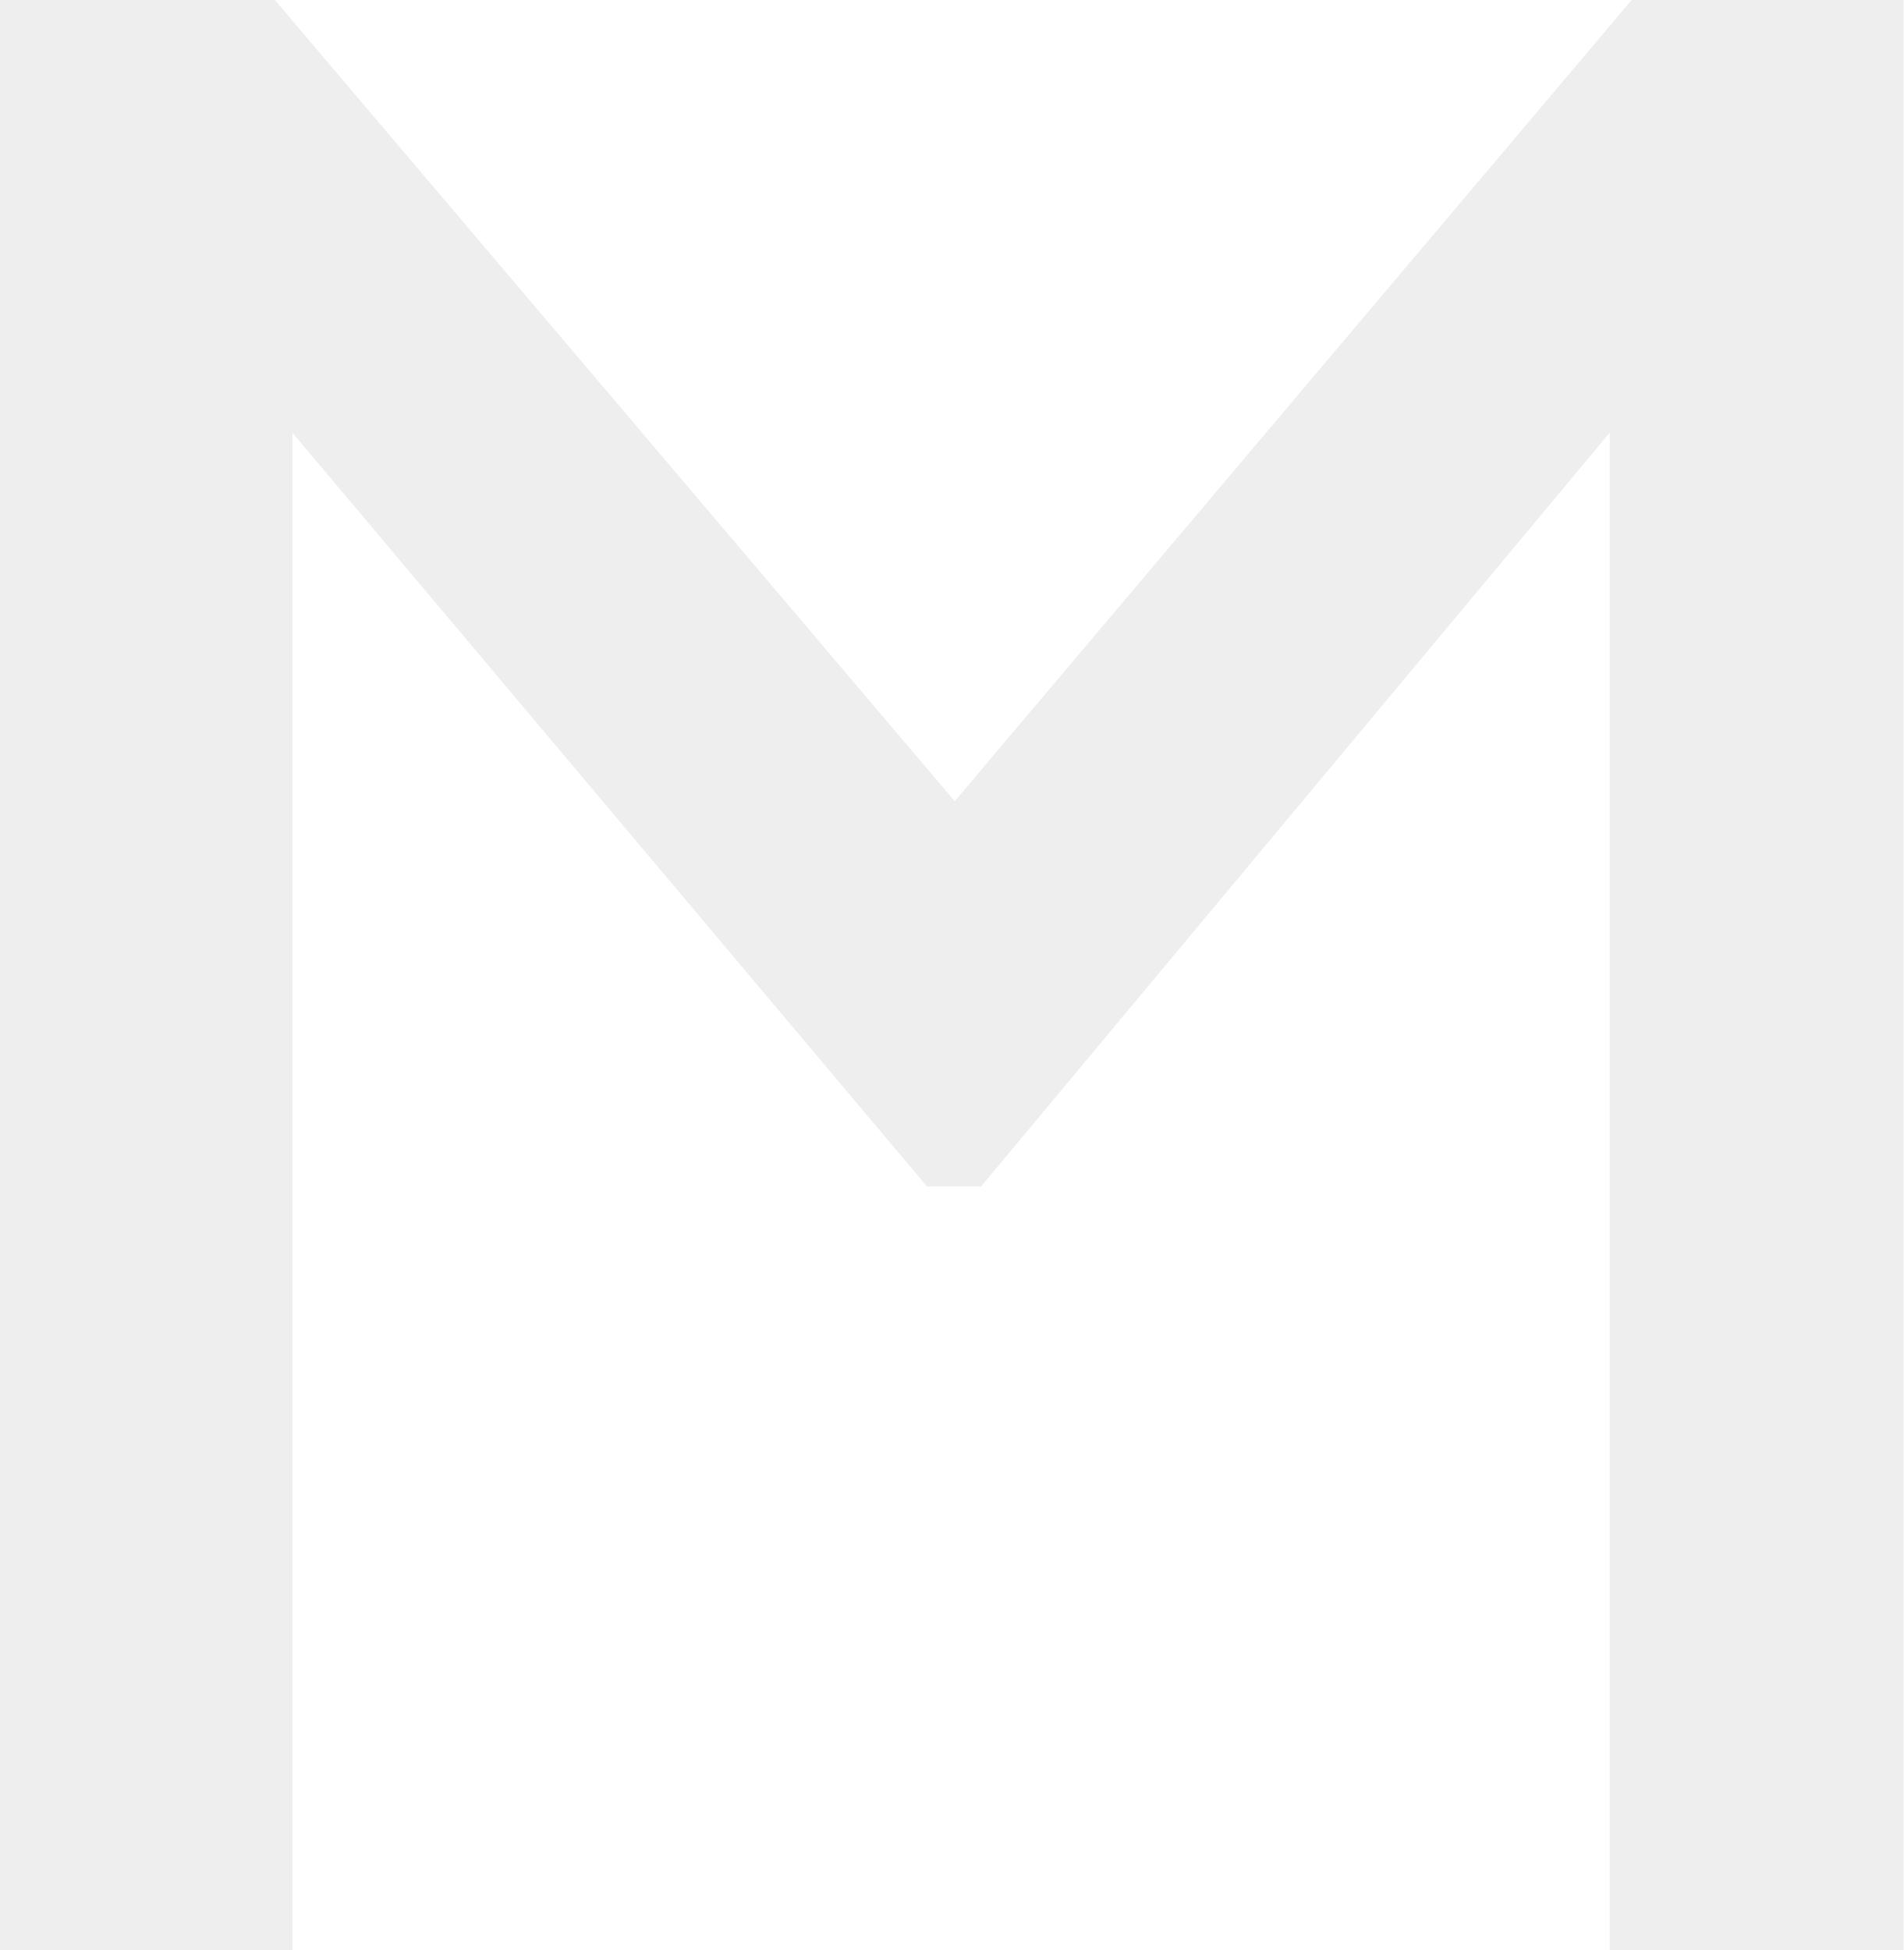
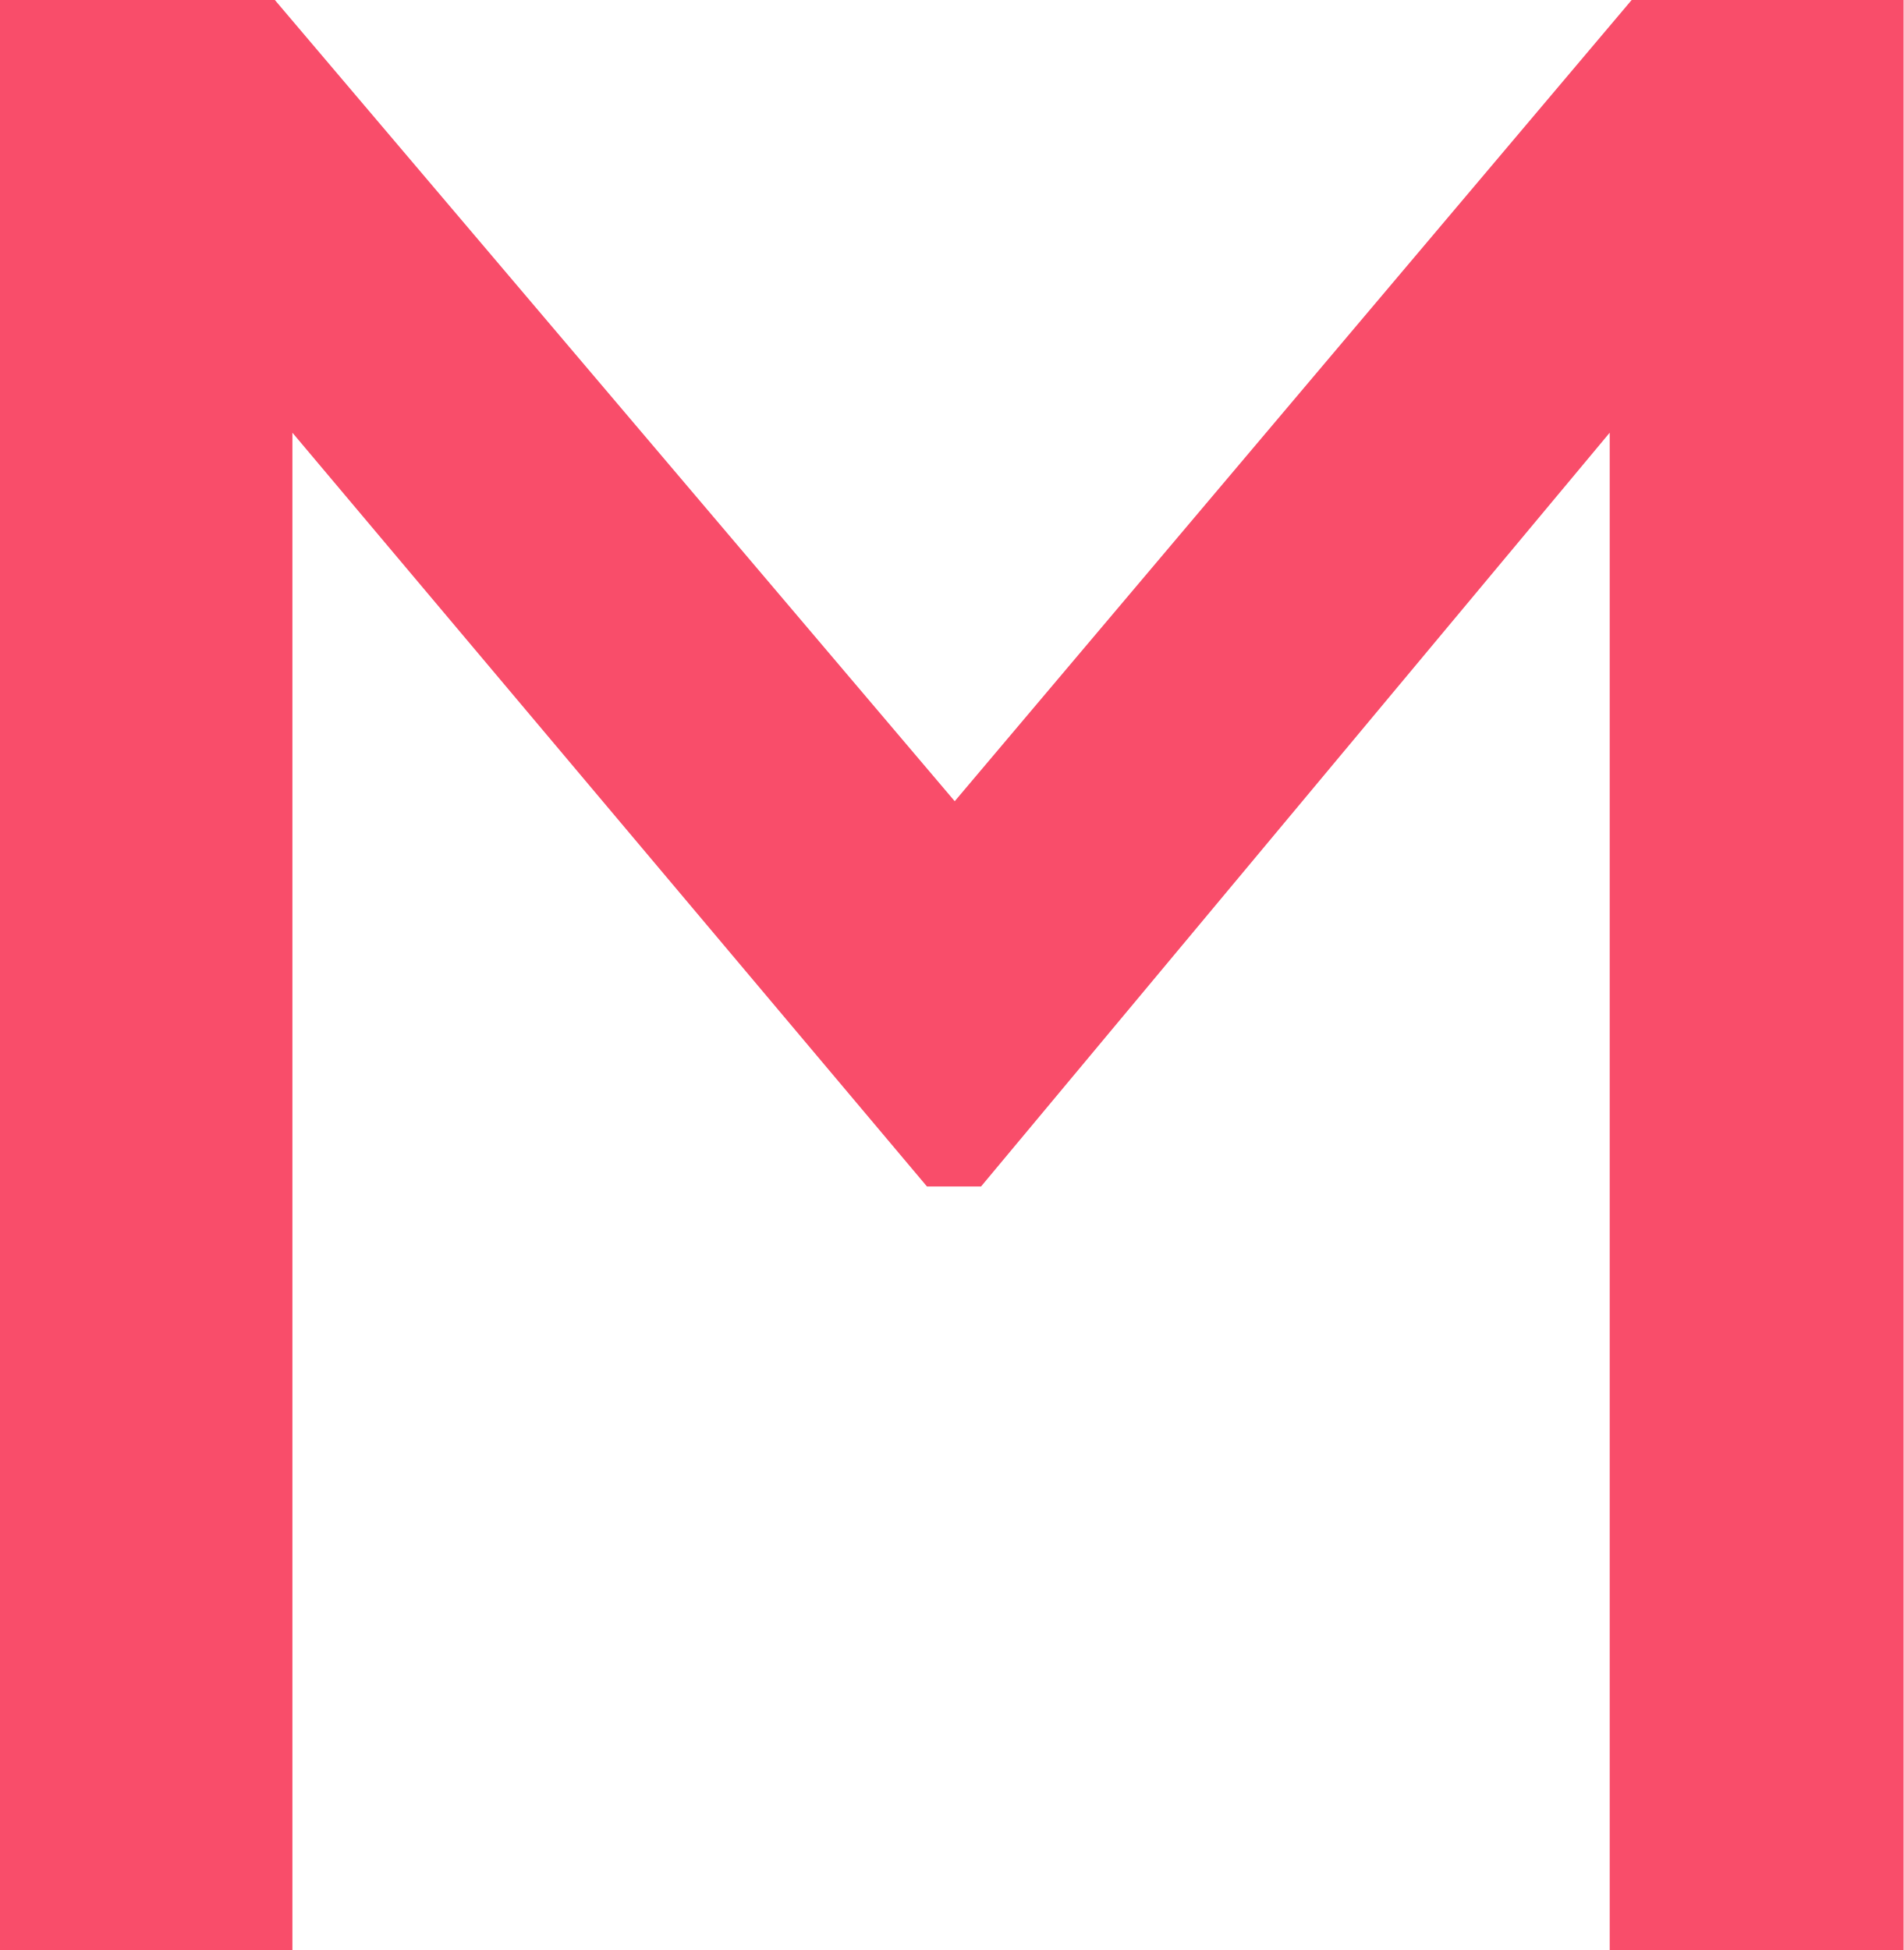
<svg xmlns="http://www.w3.org/2000/svg" width="41" height="42" viewBox="0 0 41 42" fill="none">
-   <path fill-rule="evenodd" clip-rule="evenodd" d="M35.143 0H41V42H34.67V9.32L21.13 25.555H19.965L6.298 9.32V42H0V0H5.92L20.563 17.257L35.143 0Z" fill="#eee" />
+   <path fill-rule="evenodd" clip-rule="evenodd" d="M35.143 0H41V42H34.67V9.32L21.13 25.555H19.965L6.298 9.32V42H0V0H5.92L20.563 17.257L35.143 0Z" fill="#F94D6A" />
</svg>
